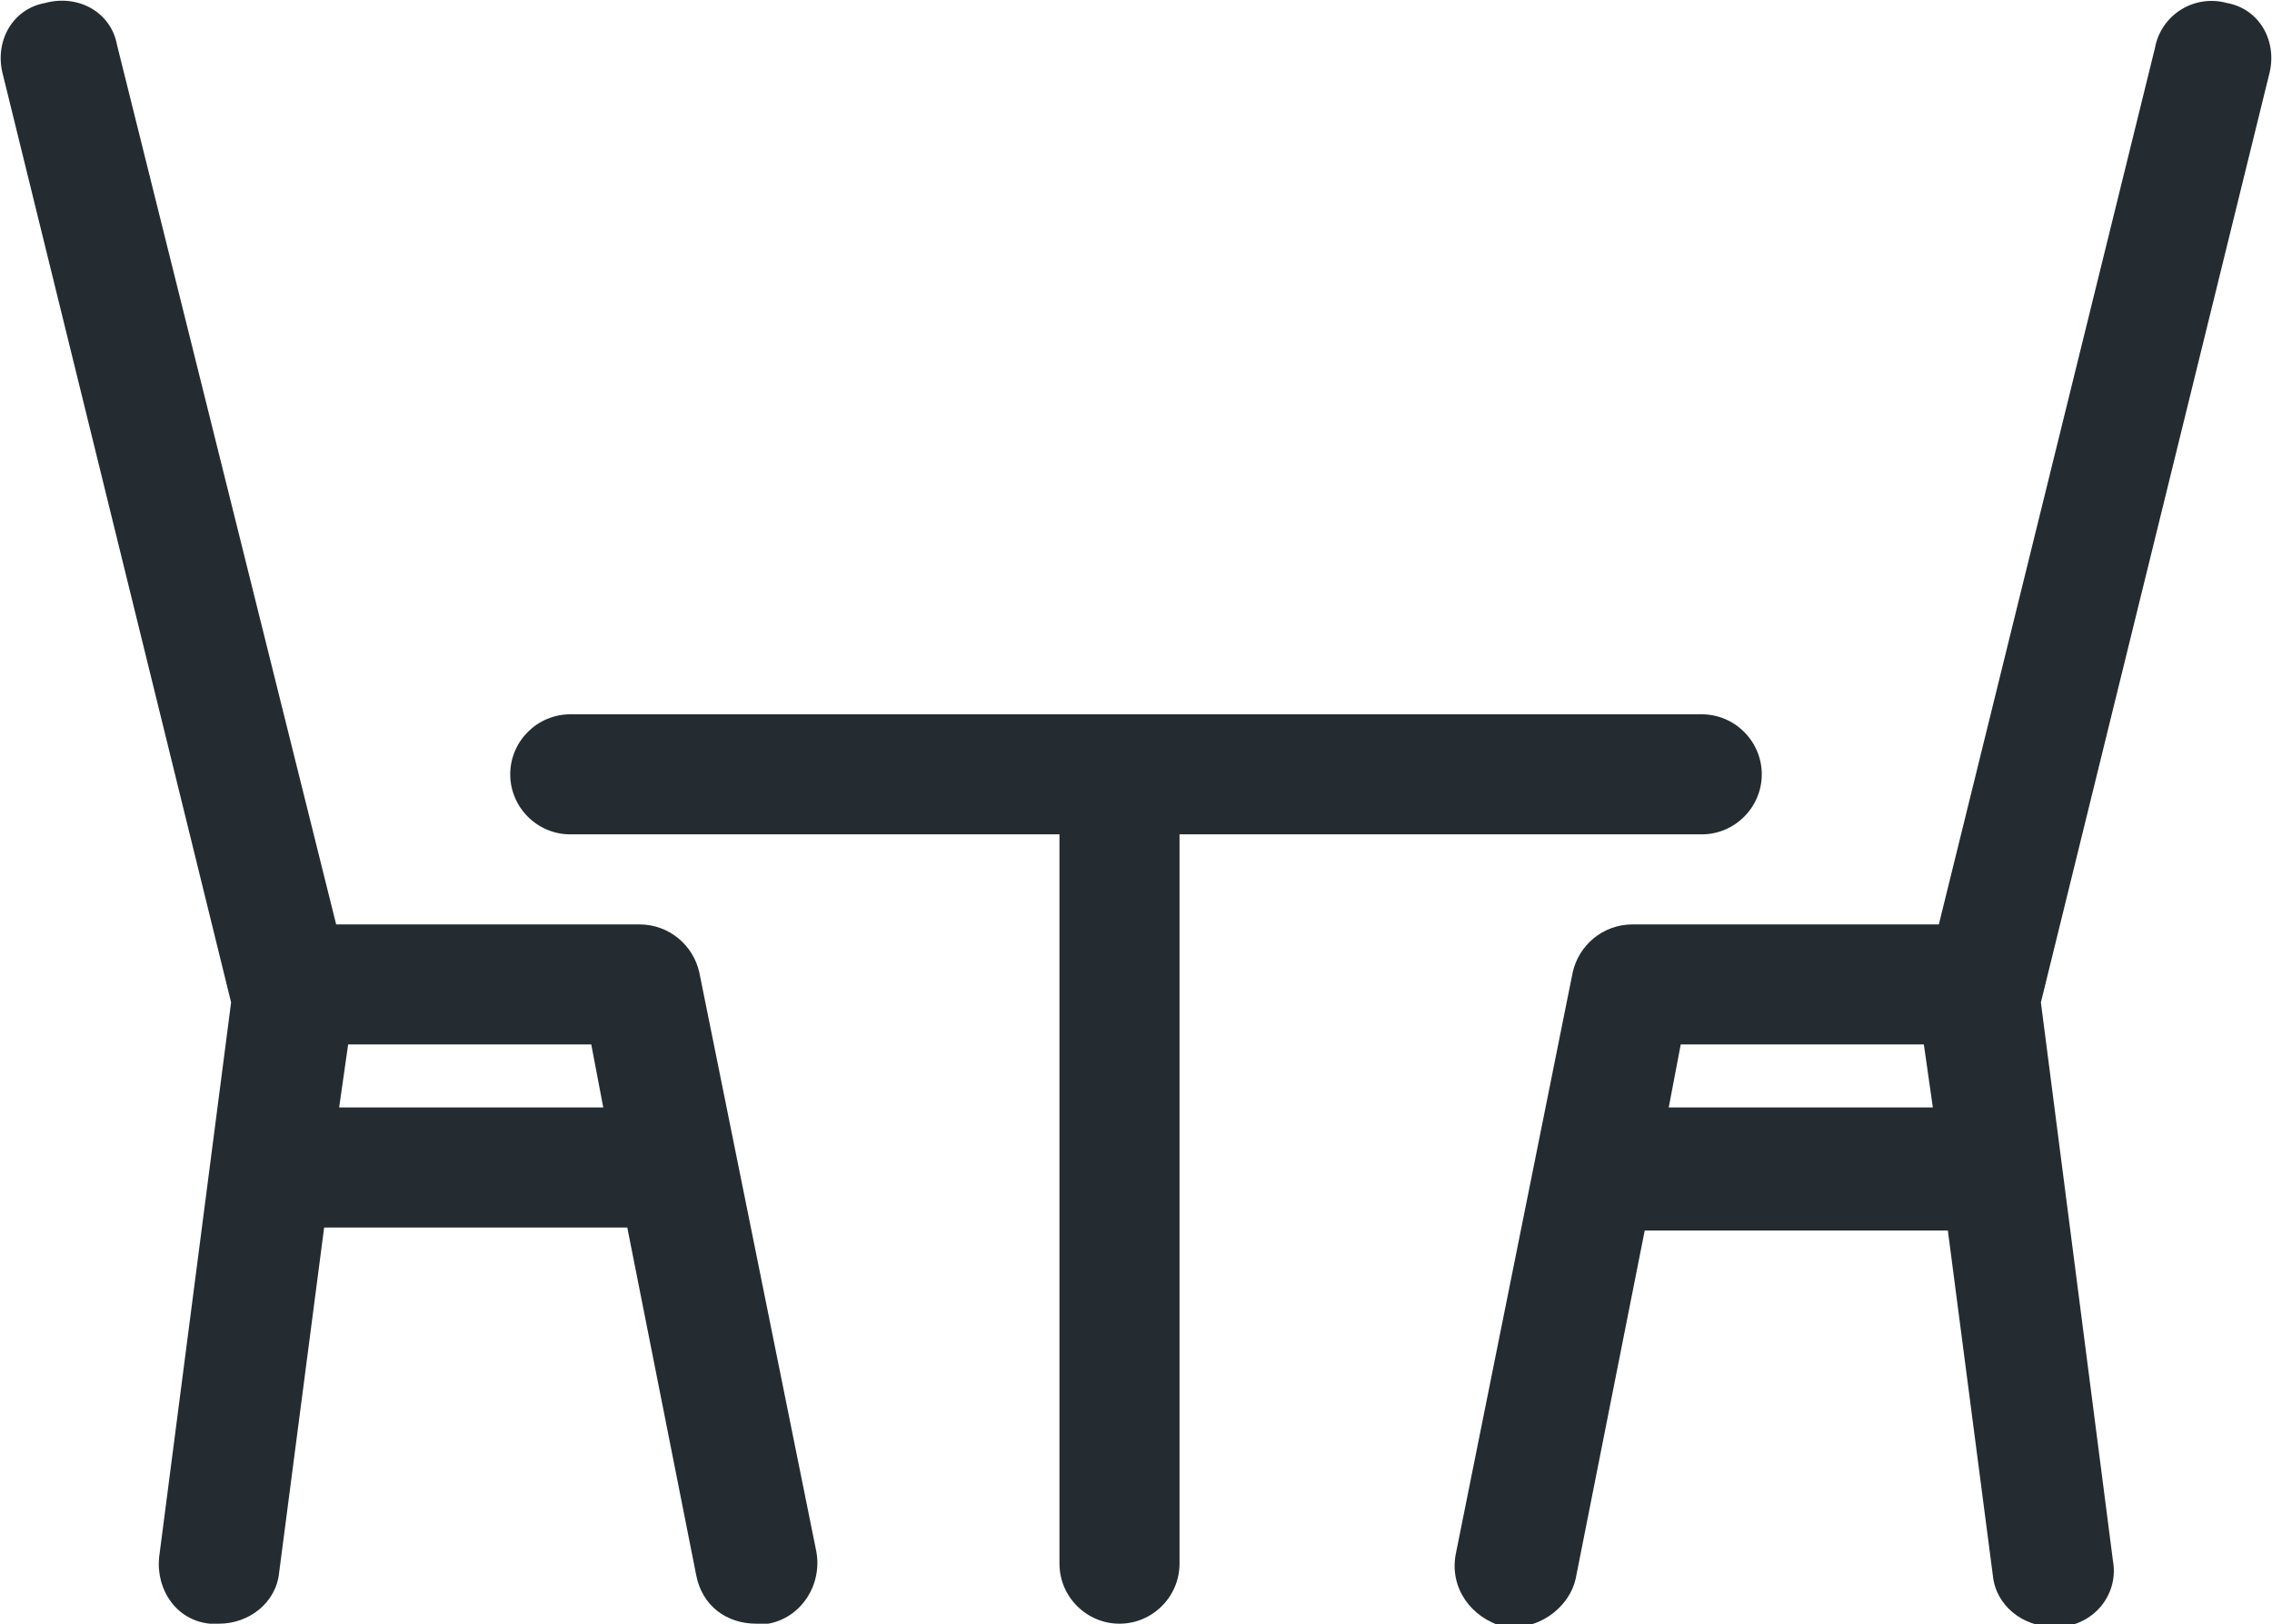
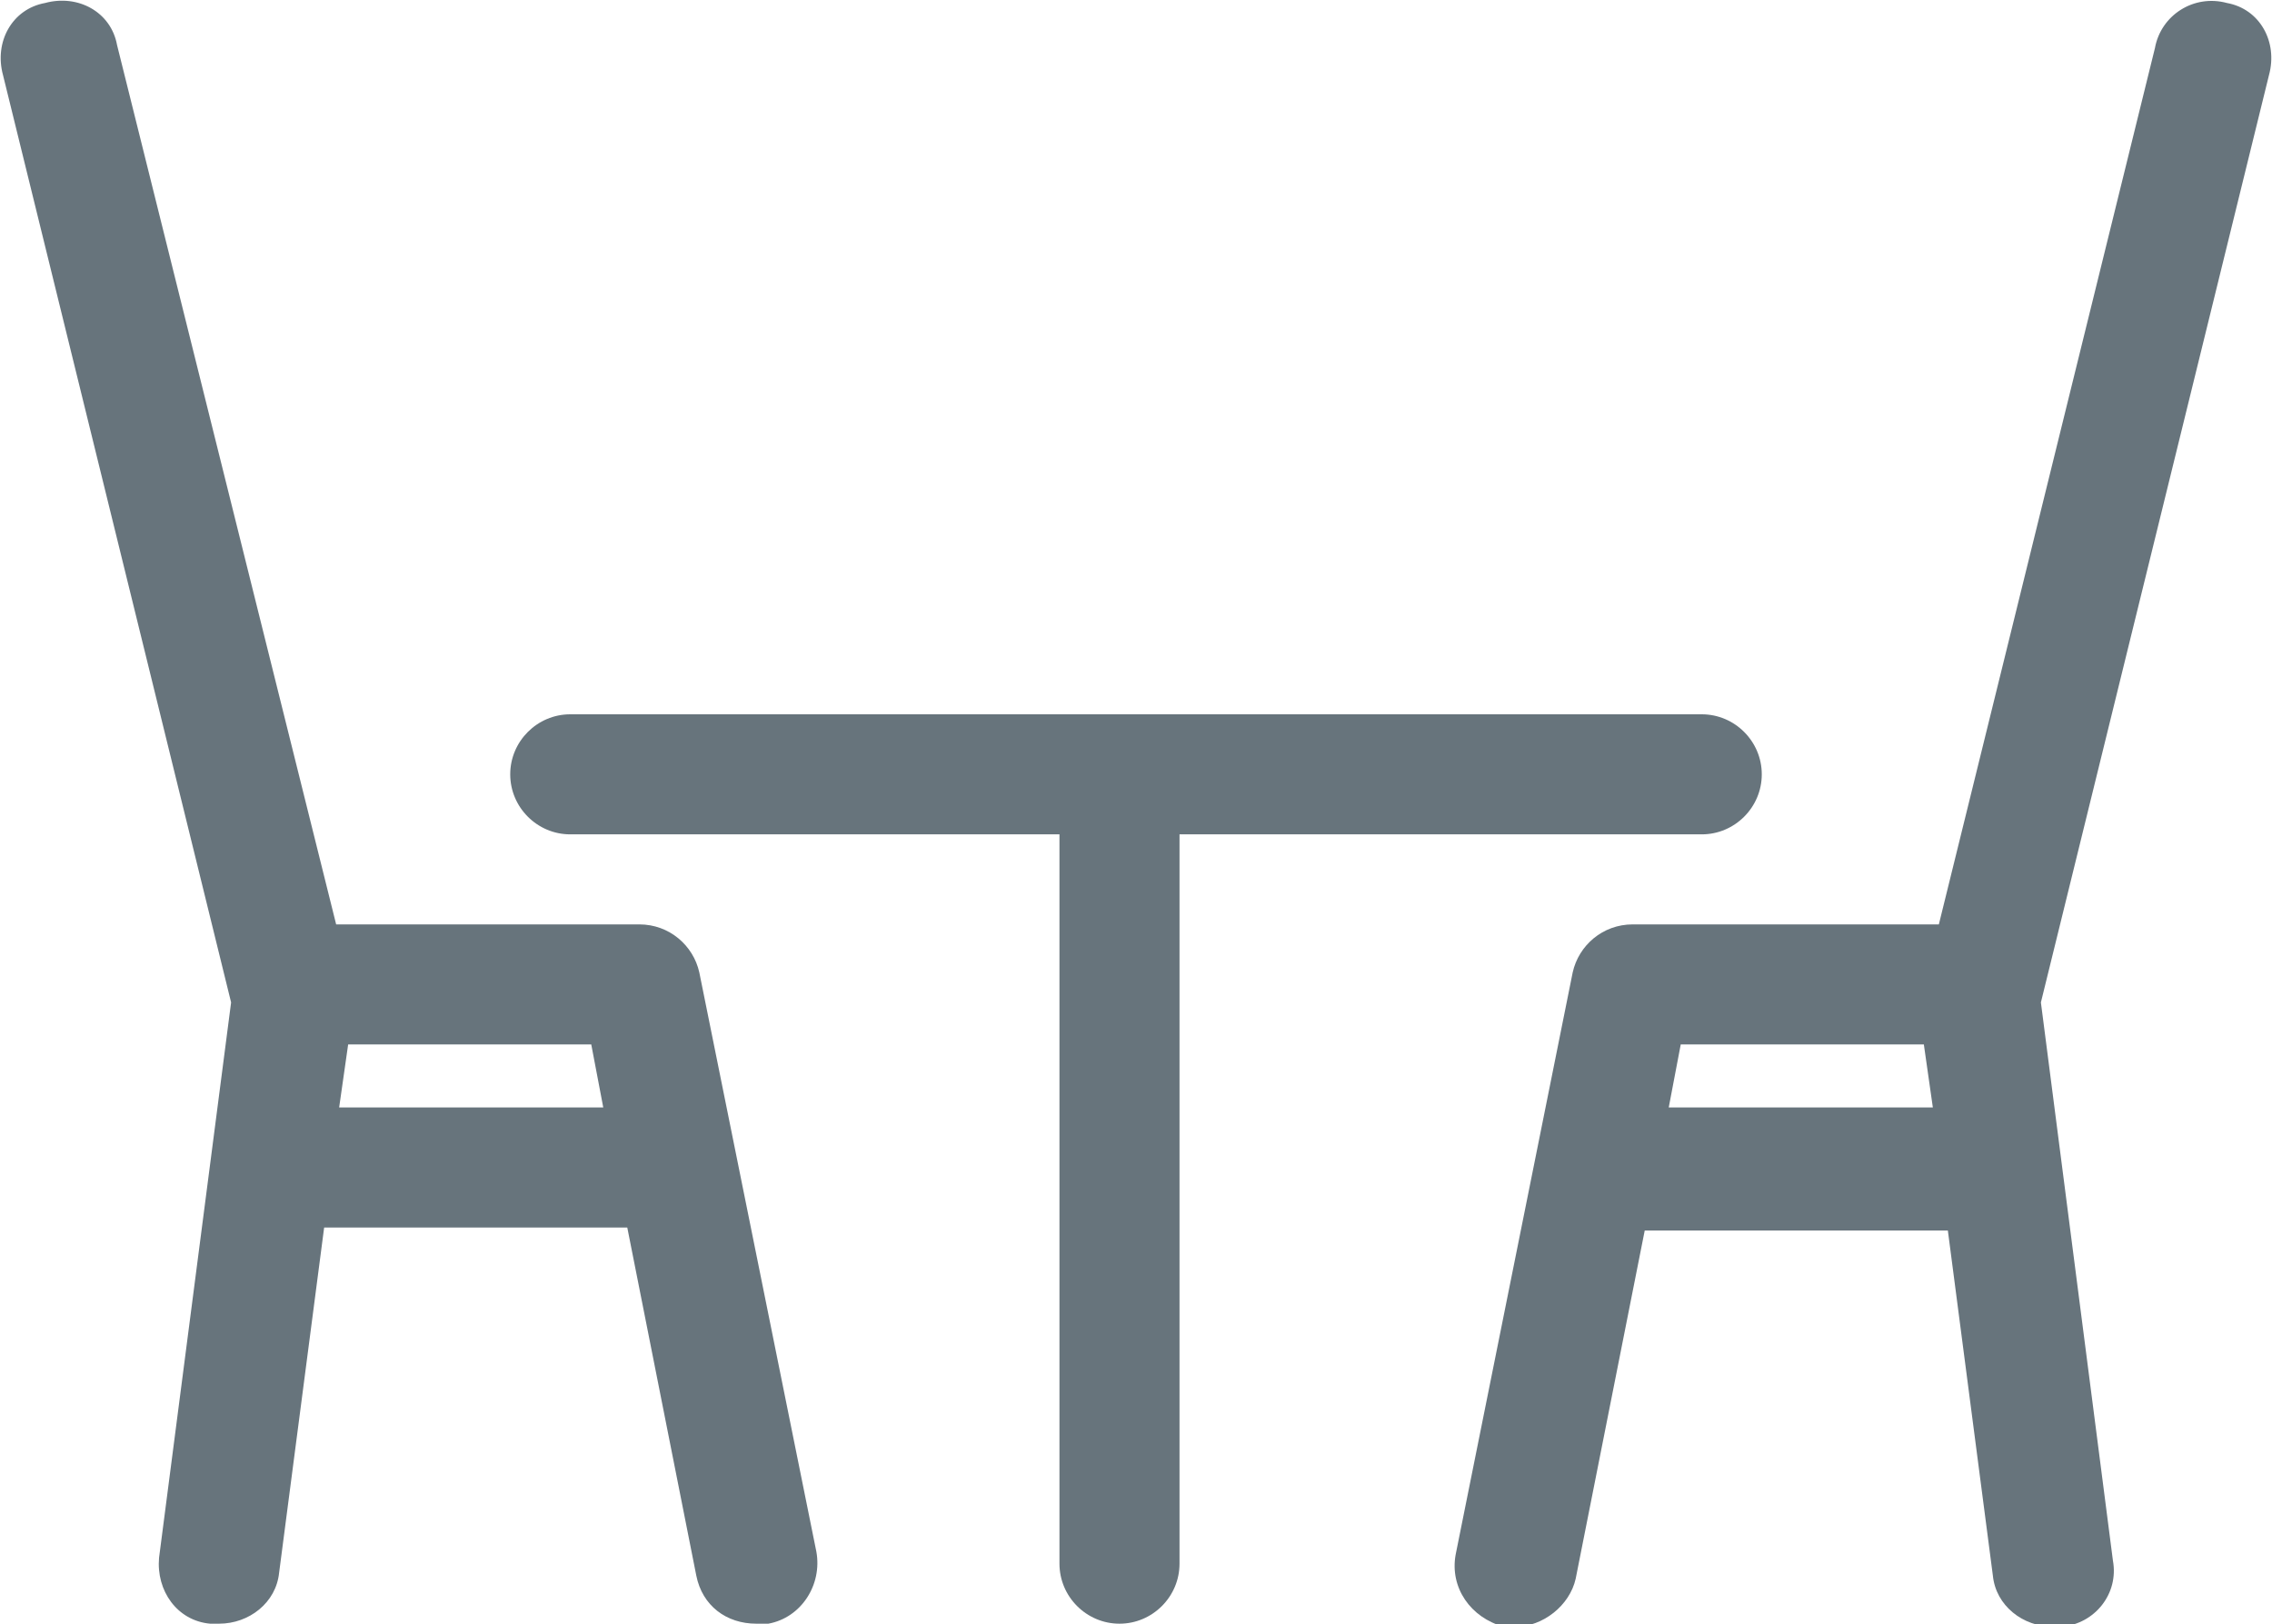
<svg xmlns="http://www.w3.org/2000/svg" version="1.1" id="Layer_1" x="0px" y="0px" viewBox="0 0 75.7 54.1" style="enable-background:new 0 0 75.7 54.1;" xml:space="preserve">
  <style type="text/css">
- 	.st0{fill:#252C31;}
+ 	.st0{fill:#67747C;}
</style>
  <g>
    <path class="st0" d="M56.7,27.8c1.1,0,2-0.9,2-2s-0.9-2-2-2H19c-1.1,0-2,0.9-2,2s0.9,2,2,2h16.3v24.3c0,1.1,0.9,2,2,2s2-0.9,2-2   V27.8H56.7z" />
    <path class="st0" d="M23.3,32.4c-0.2-0.9-1-1.6-2-1.6H11.2c0,0,0,0,0,0L3.9,1.5C3.7,0.4,2.6-0.2,1.5,0.1C0.4,0.3-0.2,1.4,0.1,2.5   l7.6,30.9L5.3,51.9c-0.1,1.1,0.6,2.1,1.7,2.2c0.1,0,0.2,0,0.3,0c1,0,1.9-0.7,2-1.7l1.5-11.5h10.1l2.3,11.6c0.2,1,1,1.6,2,1.6   c0.1,0,0.3,0,0.4,0c1.1-0.2,1.8-1.3,1.6-2.4L23.3,32.4z M11.3,36.9l0.3-2.1h8.1l0.4,2.1H11.3z" />
    <path class="st0" d="M74.2,0.1c-1.1-0.3-2.2,0.4-2.4,1.5l-7.2,29.2c0,0,0,0,0,0H54.4c-1,0-1.8,0.7-2,1.6l-3.9,19.4   c-0.2,1.1,0.5,2.1,1.6,2.4c0.1,0,0.3,0,0.4,0c0.9,0,1.8-0.7,2-1.6l2.3-11.6h10.1l1.5,11.5c0.1,1,1,1.7,2,1.7c0.1,0,0.2,0,0.3,0   c1.1-0.1,1.9-1.1,1.7-2.2L68,33.4l7.6-30.9C75.9,1.4,75.3,0.3,74.2,0.1z M55.6,36.9l0.4-2.1h8.1l0.3,2.1H55.6z" />
  </g>
</svg>
